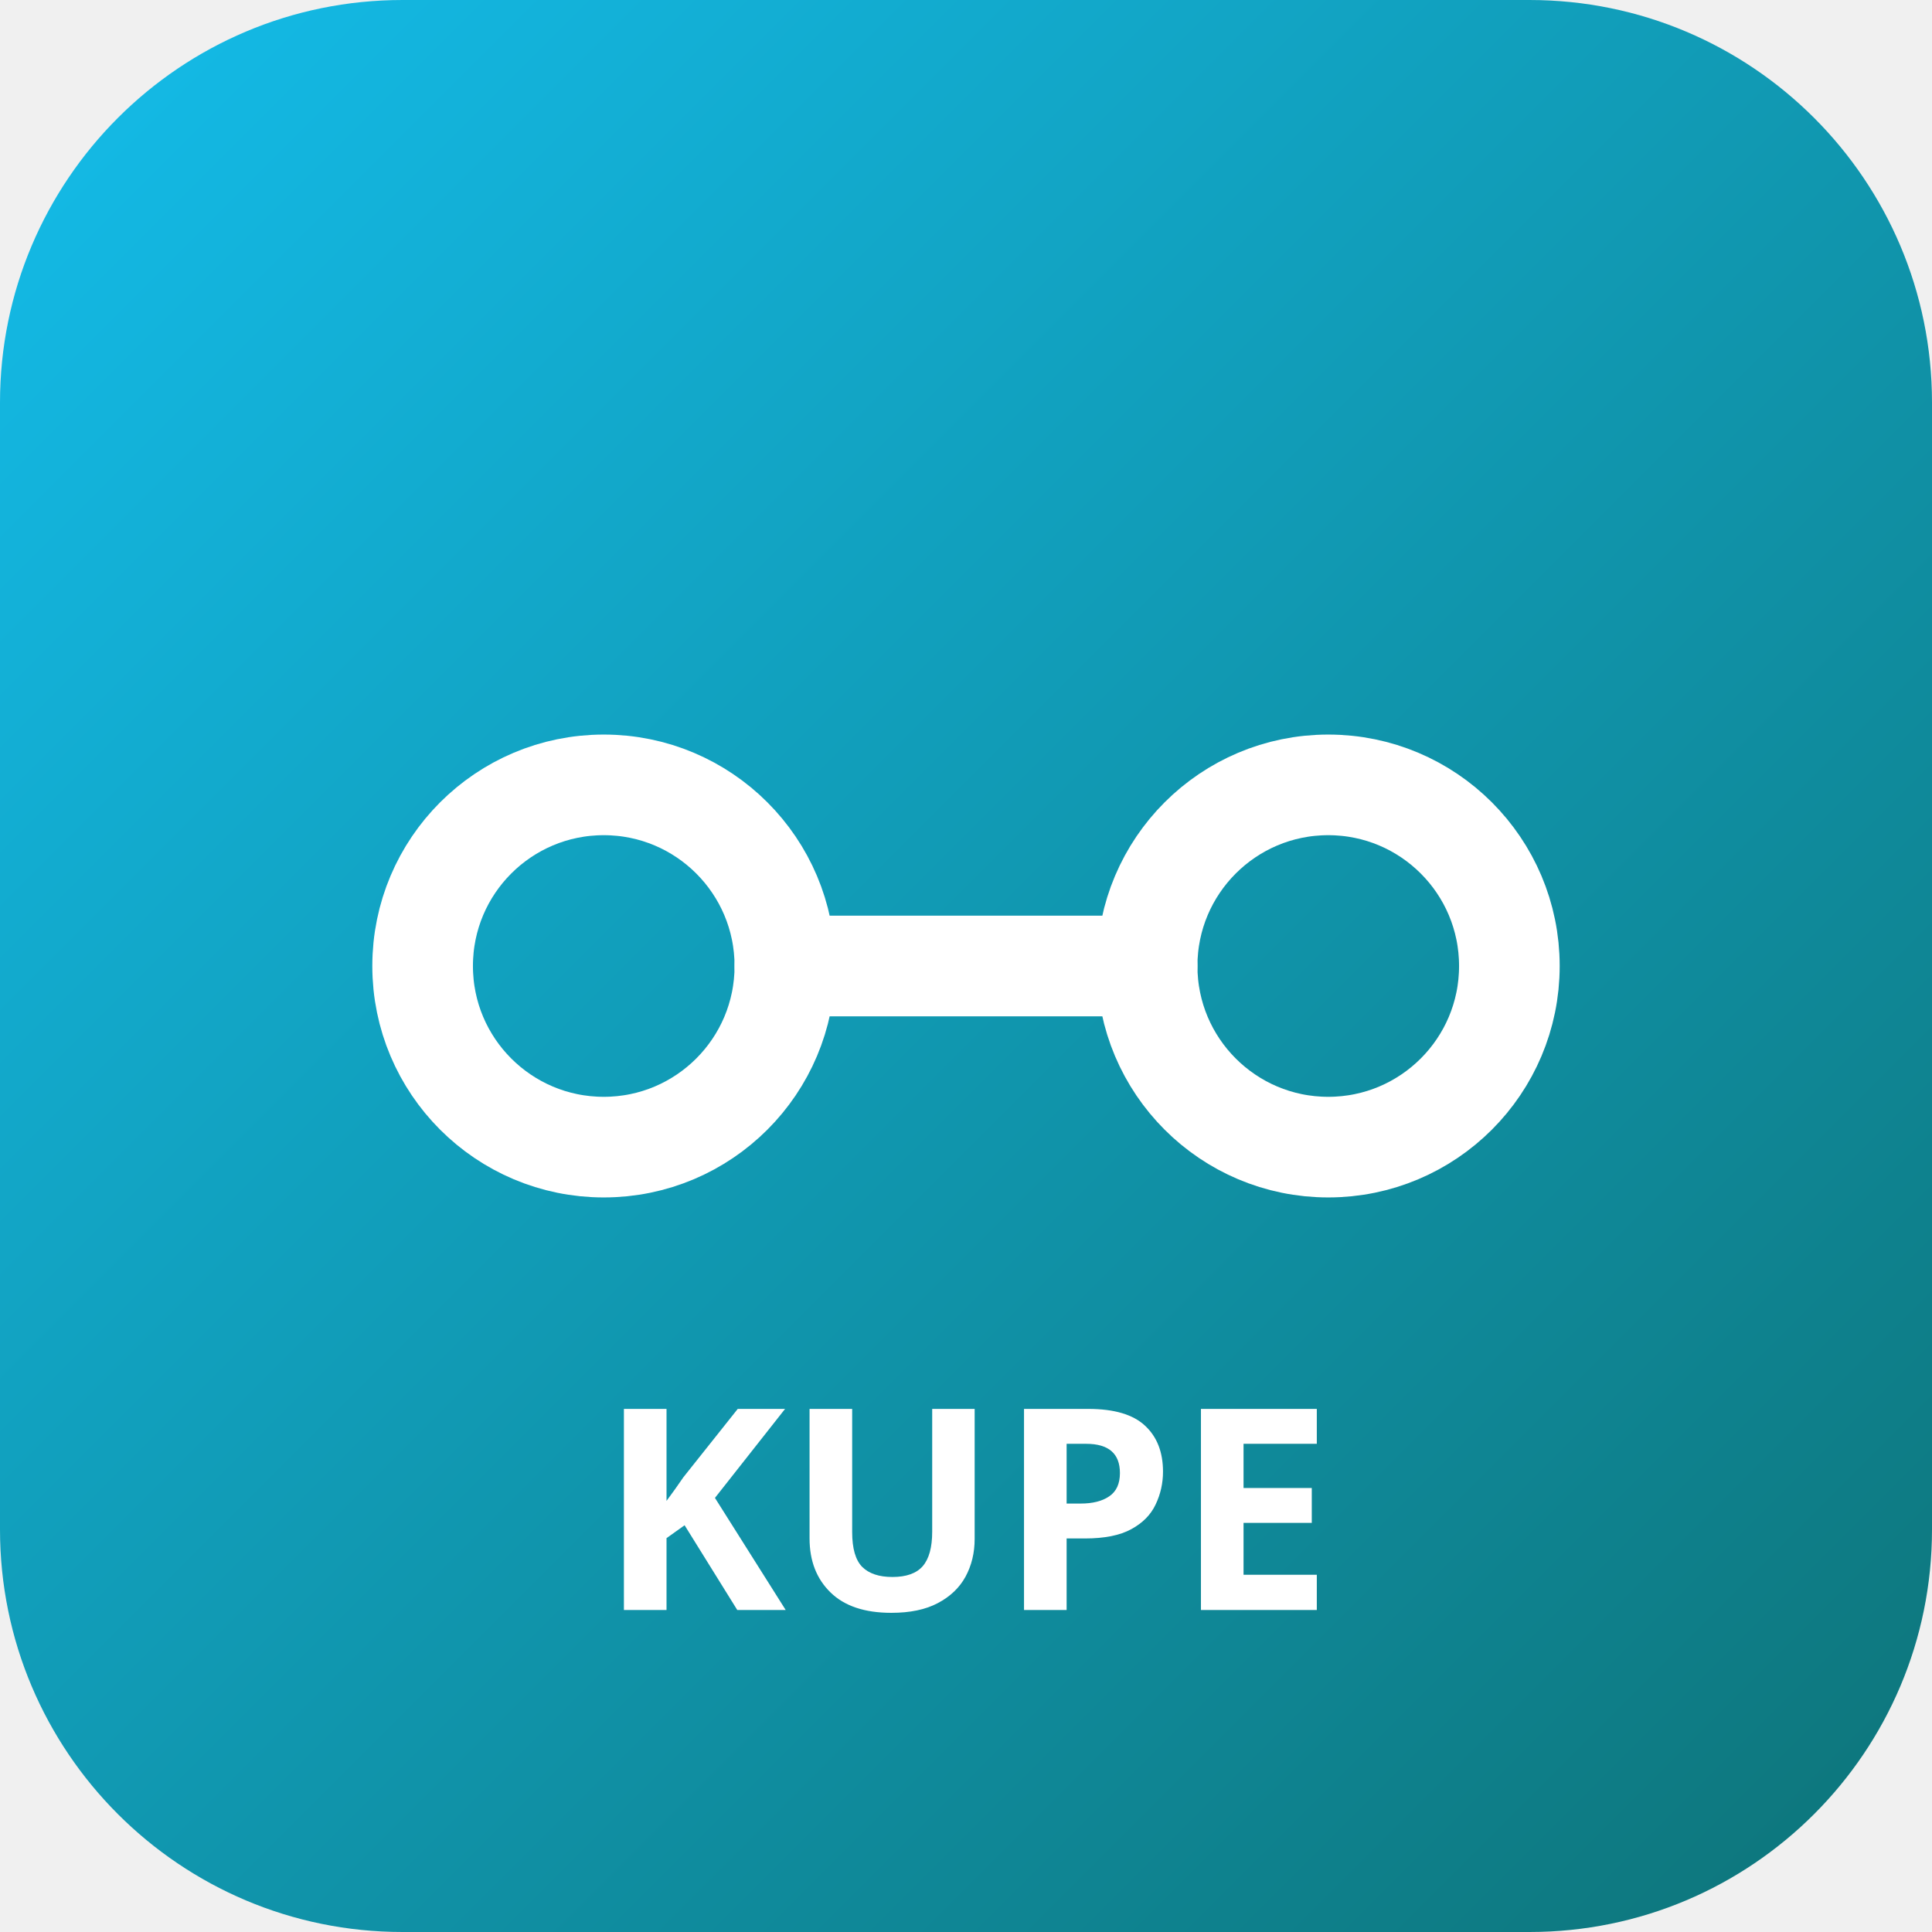
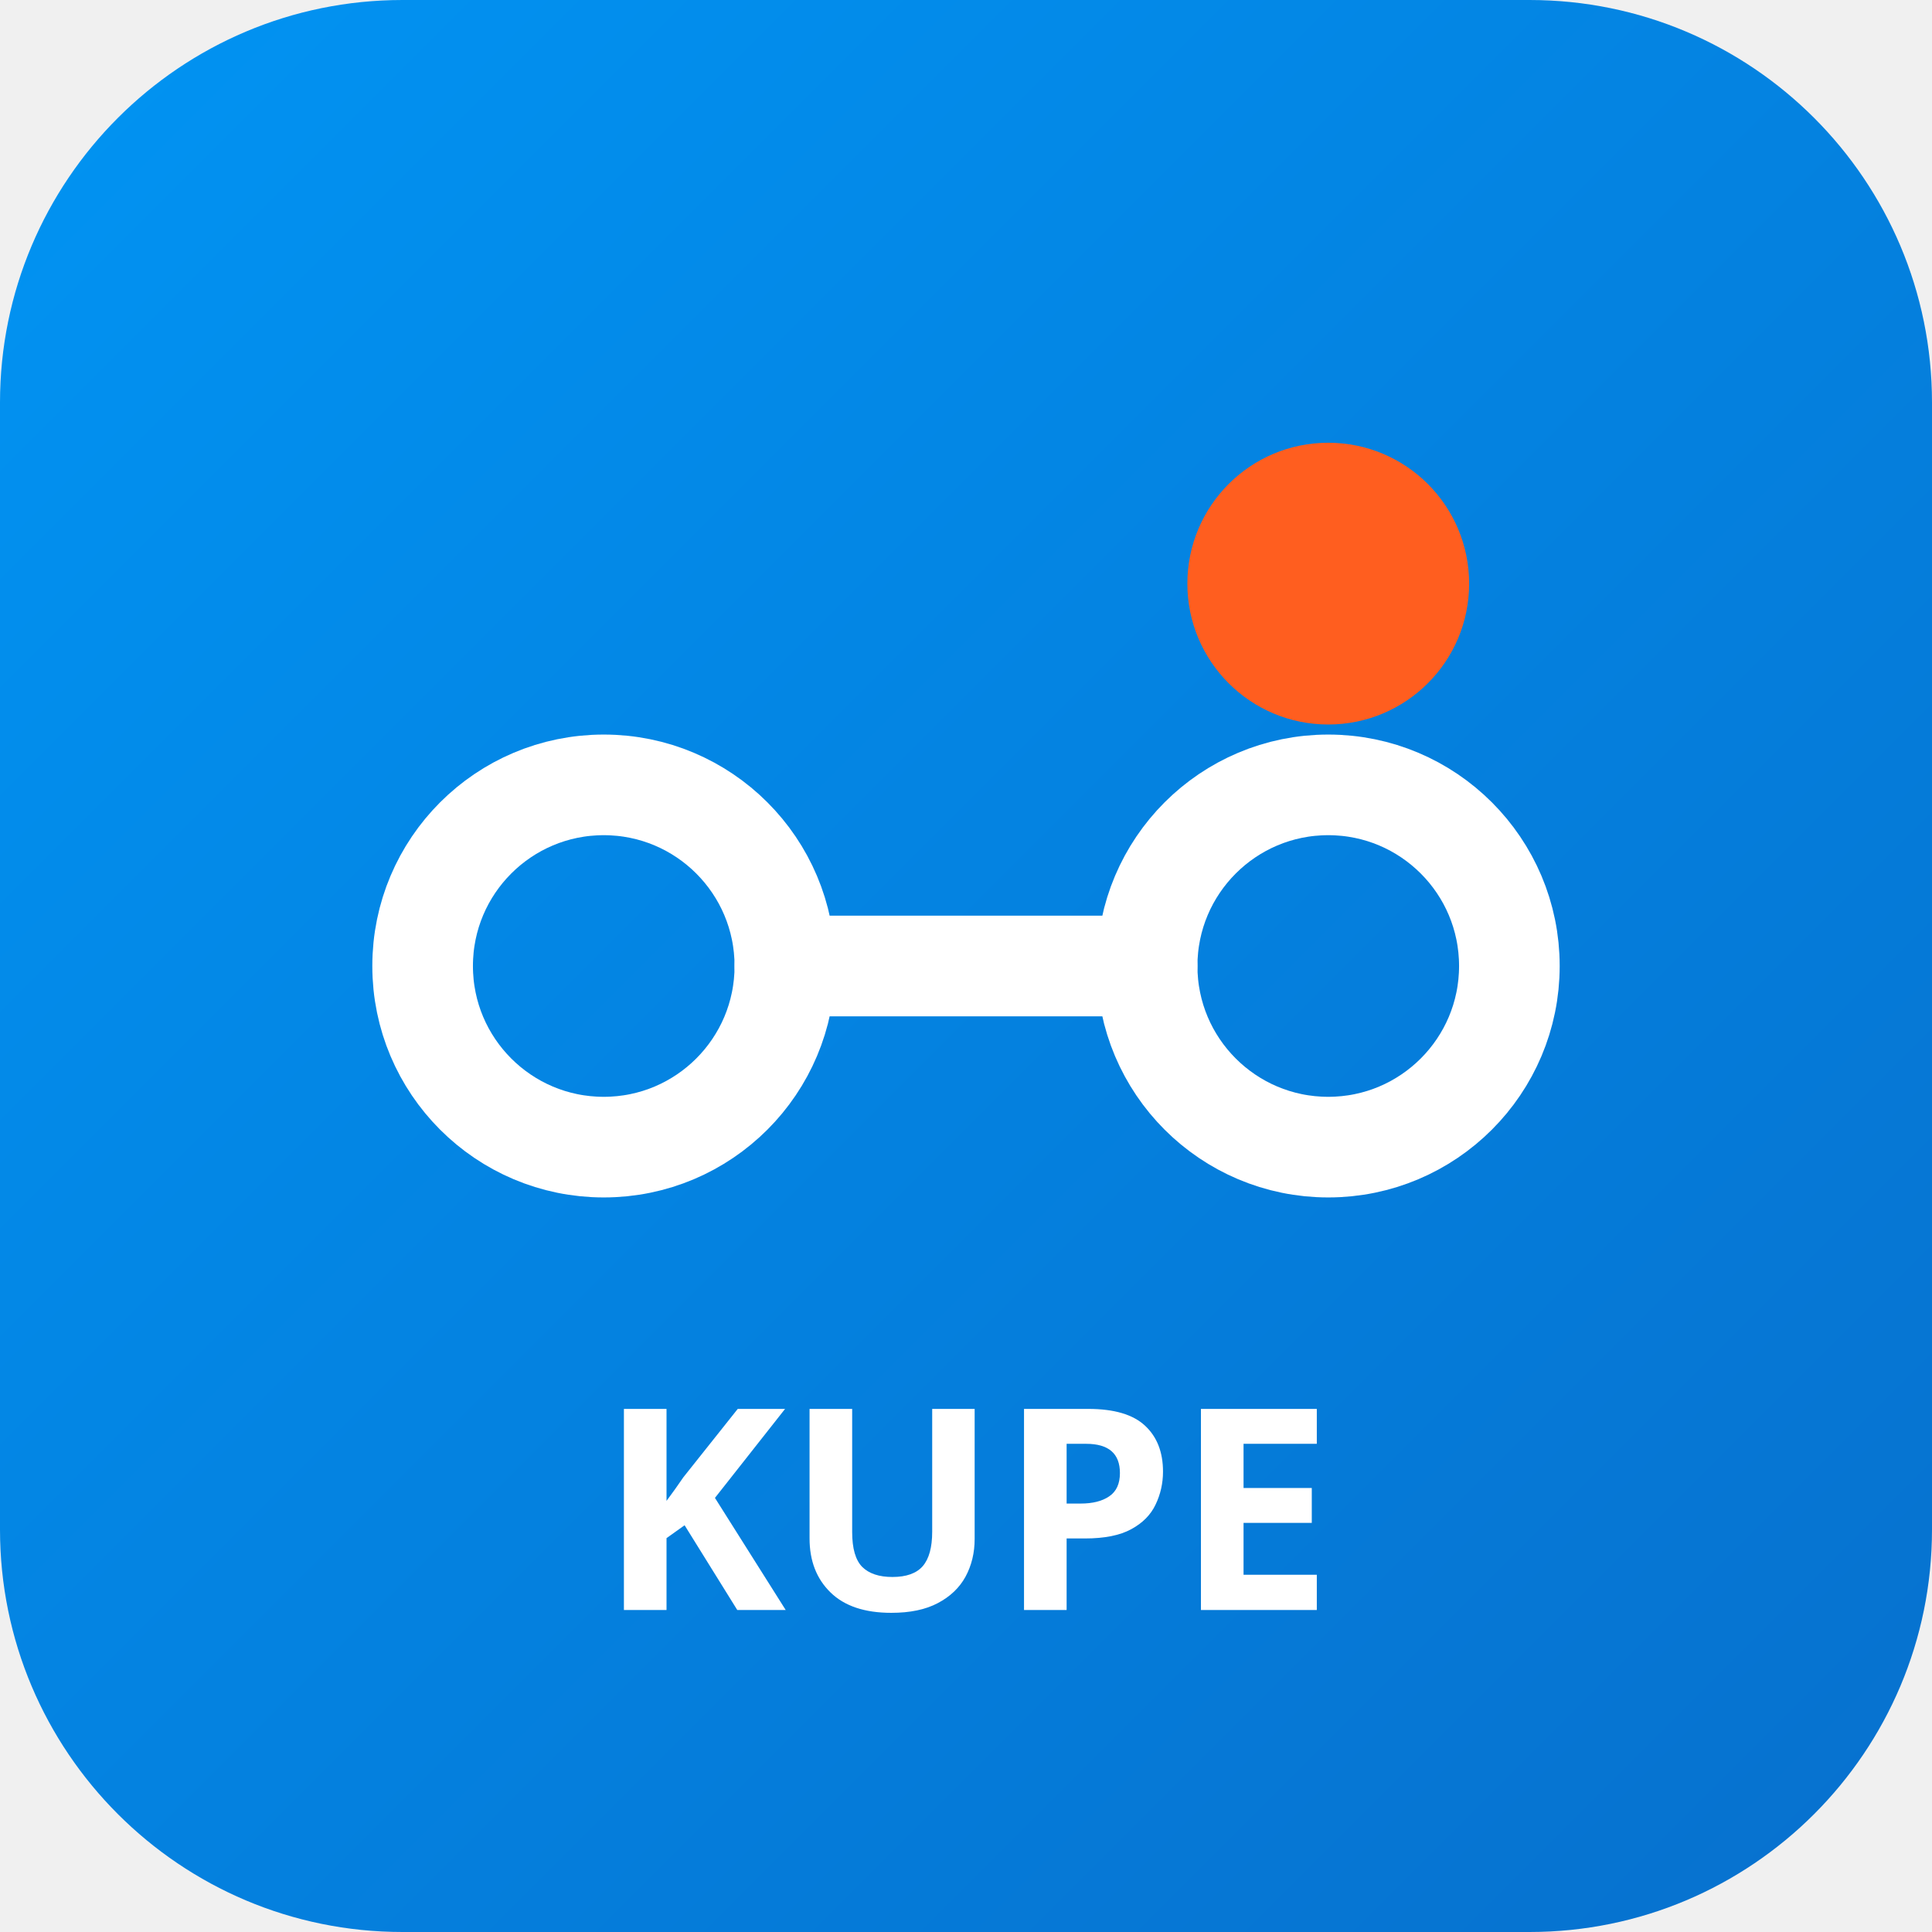
<svg xmlns="http://www.w3.org/2000/svg" viewBox="0 0 192 192" width="192" height="192">
  <defs>
    <linearGradient id="g" x1="0" y1="0" x2="1" y2="1">
-       <stop offset="0%" stop-color="#14BDEB" />
-       <stop offset="100%" stop-color="#0D7377" />
+       <stop offset="0%" stop-color="#0194F3" />
+       <stop offset="100%" stop-color="#0770CD" />
    </linearGradient>
  </defs>
  <rect width="192" height="192" rx="40" fill="url(#g)" />
  <g fill="none" stroke="white" stroke-width="10" stroke-linecap="round">
    <circle cx="60" cy="96" r="18" />
    <circle cx="132" cy="96" r="18" />
    <path d="M78 96h36" />
  </g>
+   <circle cx="132" cy="58" r="14" fill="#FF5E1F" />
  <text x="96" y="160" font-family="Outfit, sans-serif" font-size="28" font-weight="700" fill="white" text-anchor="middle">KUPE</text>
</svg>
